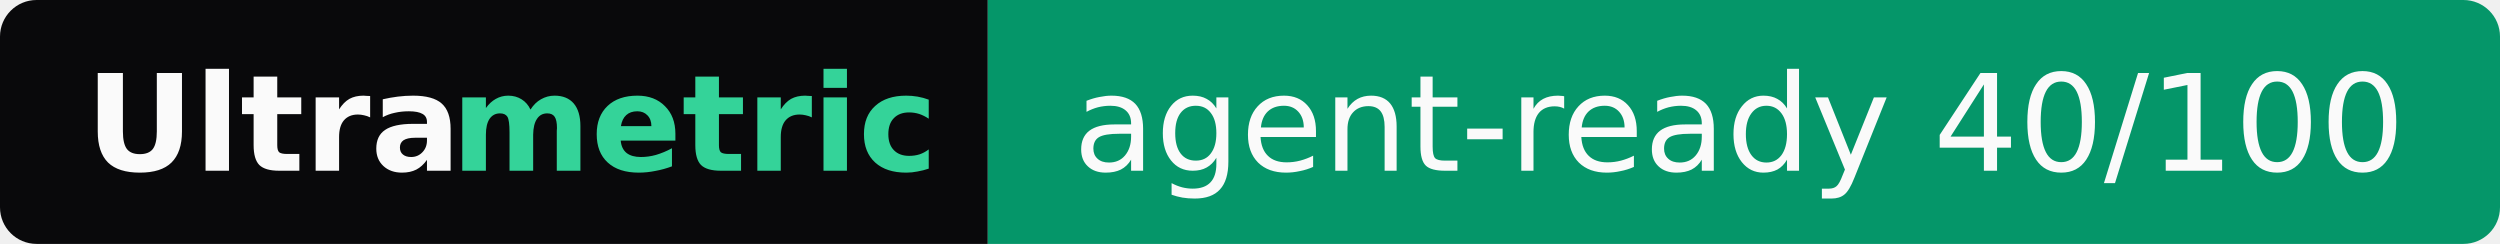
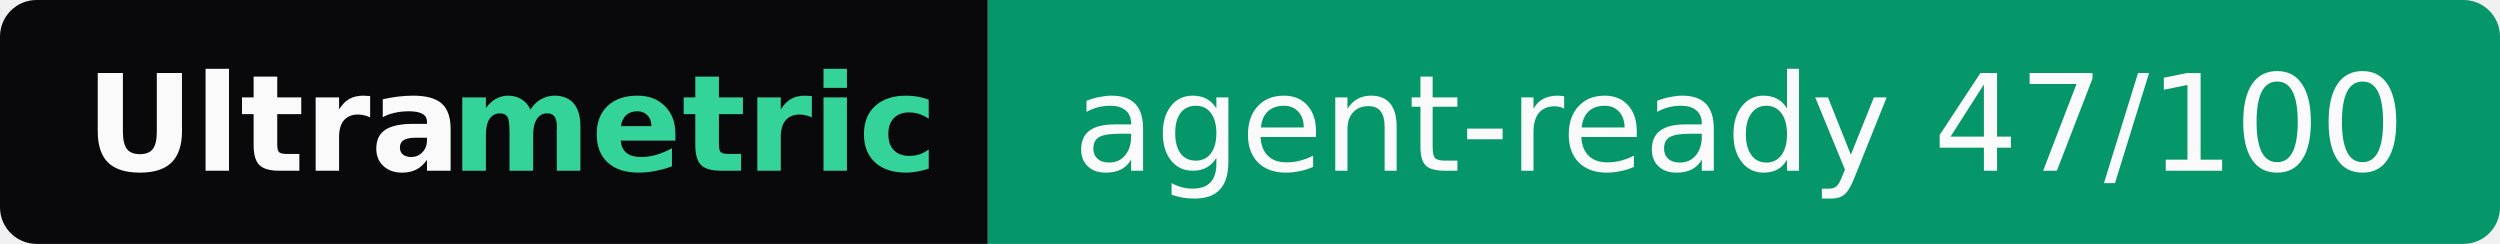
- <svg xmlns="http://www.w3.org/2000/svg" width="205" height="20" role="img" aria-label="Ultrametric: agent-ready 40/100">
+ <svg xmlns="http://www.w3.org/2000/svg" width="205" height="20" role="img" aria-label="Ultrametric: agent-ready 47/100">
  <clipPath id="r">
    <rect width="205" height="20" rx="3" fill="#fff" />
  </clipPath>
  <g clip-path="url(#r)">
    <rect width="81" height="20" fill="#09090b" />
    <rect x="81" width="124" height="20" fill="#059669" />
  </g>
  <g font-family="Verdana,Geneva,DejaVu Sans,sans-serif" font-size="11">
    <text x="7" y="14" textLength="30" font-weight="bold" fill="#fafafa">Ultra</text>
    <text x="37" y="14" textLength="37" font-weight="bold" fill="#34d399">metric</text>
-     <text x="88" y="14" textLength="110" fill="#fafafa">agent-ready 40/100</text>
+     <text x="88" y="14" textLength="110" fill="#fafafa">agent-ready 47/100</text>
  </g>
</svg>
